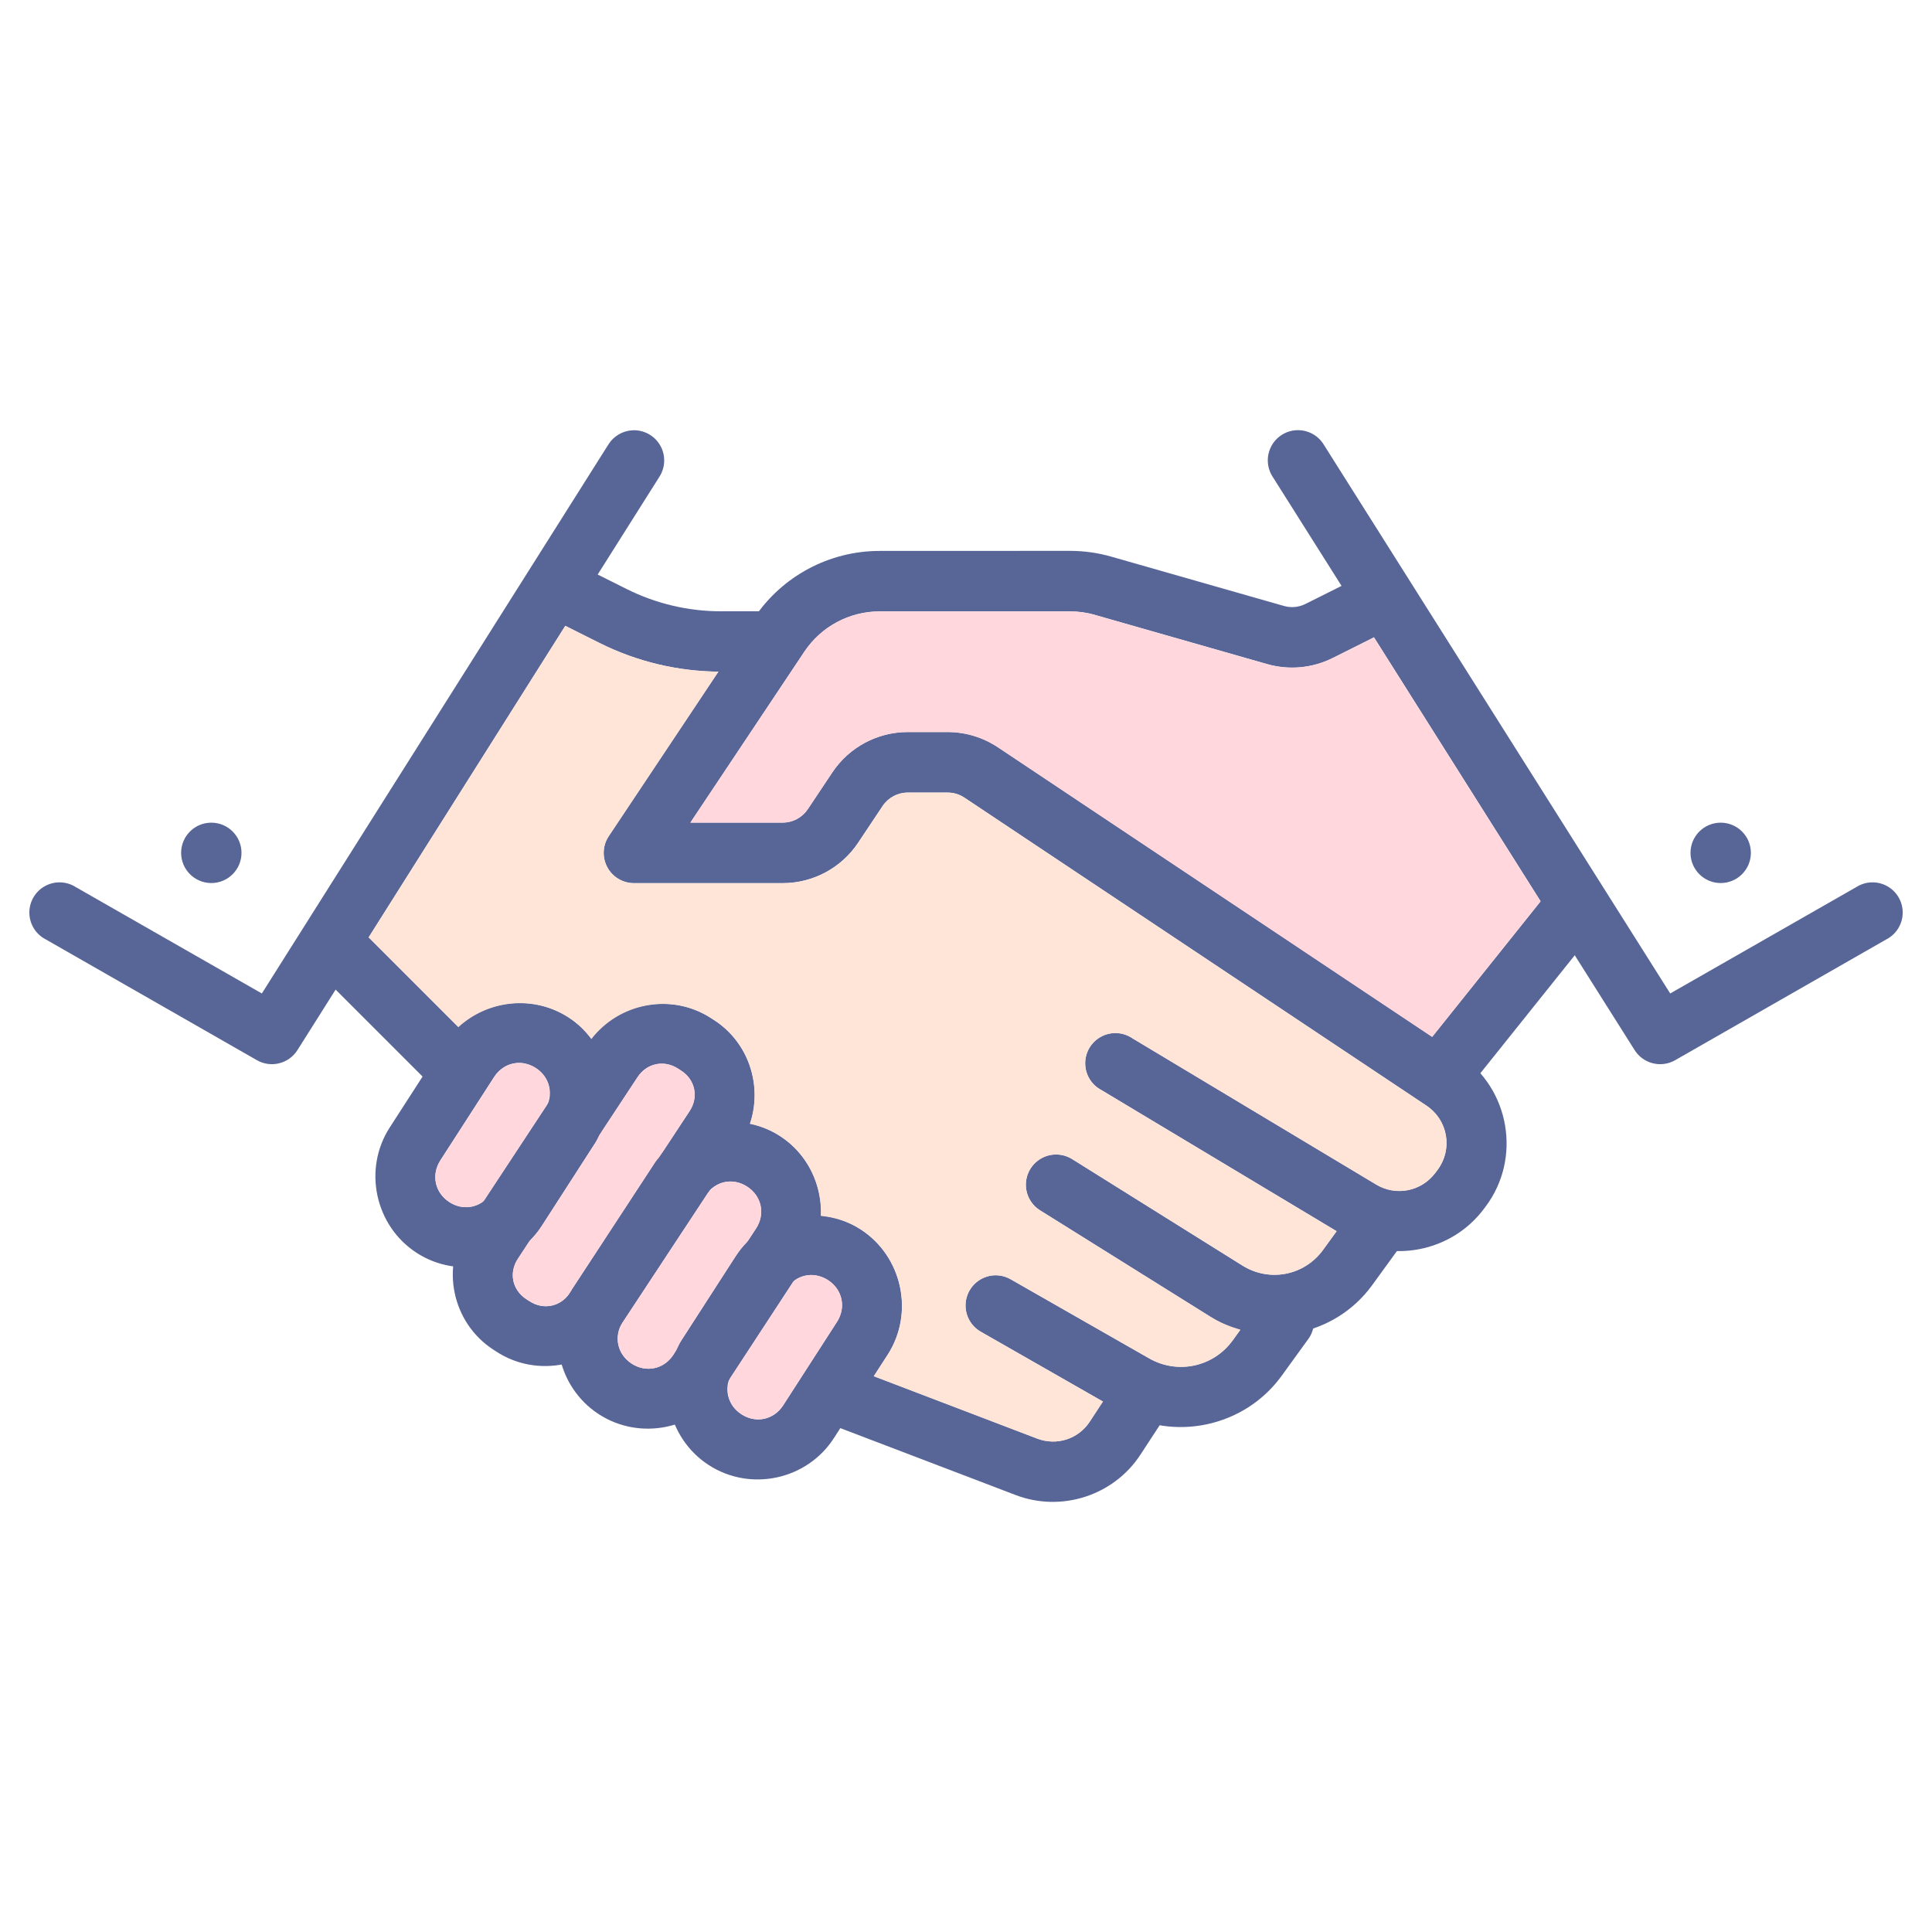
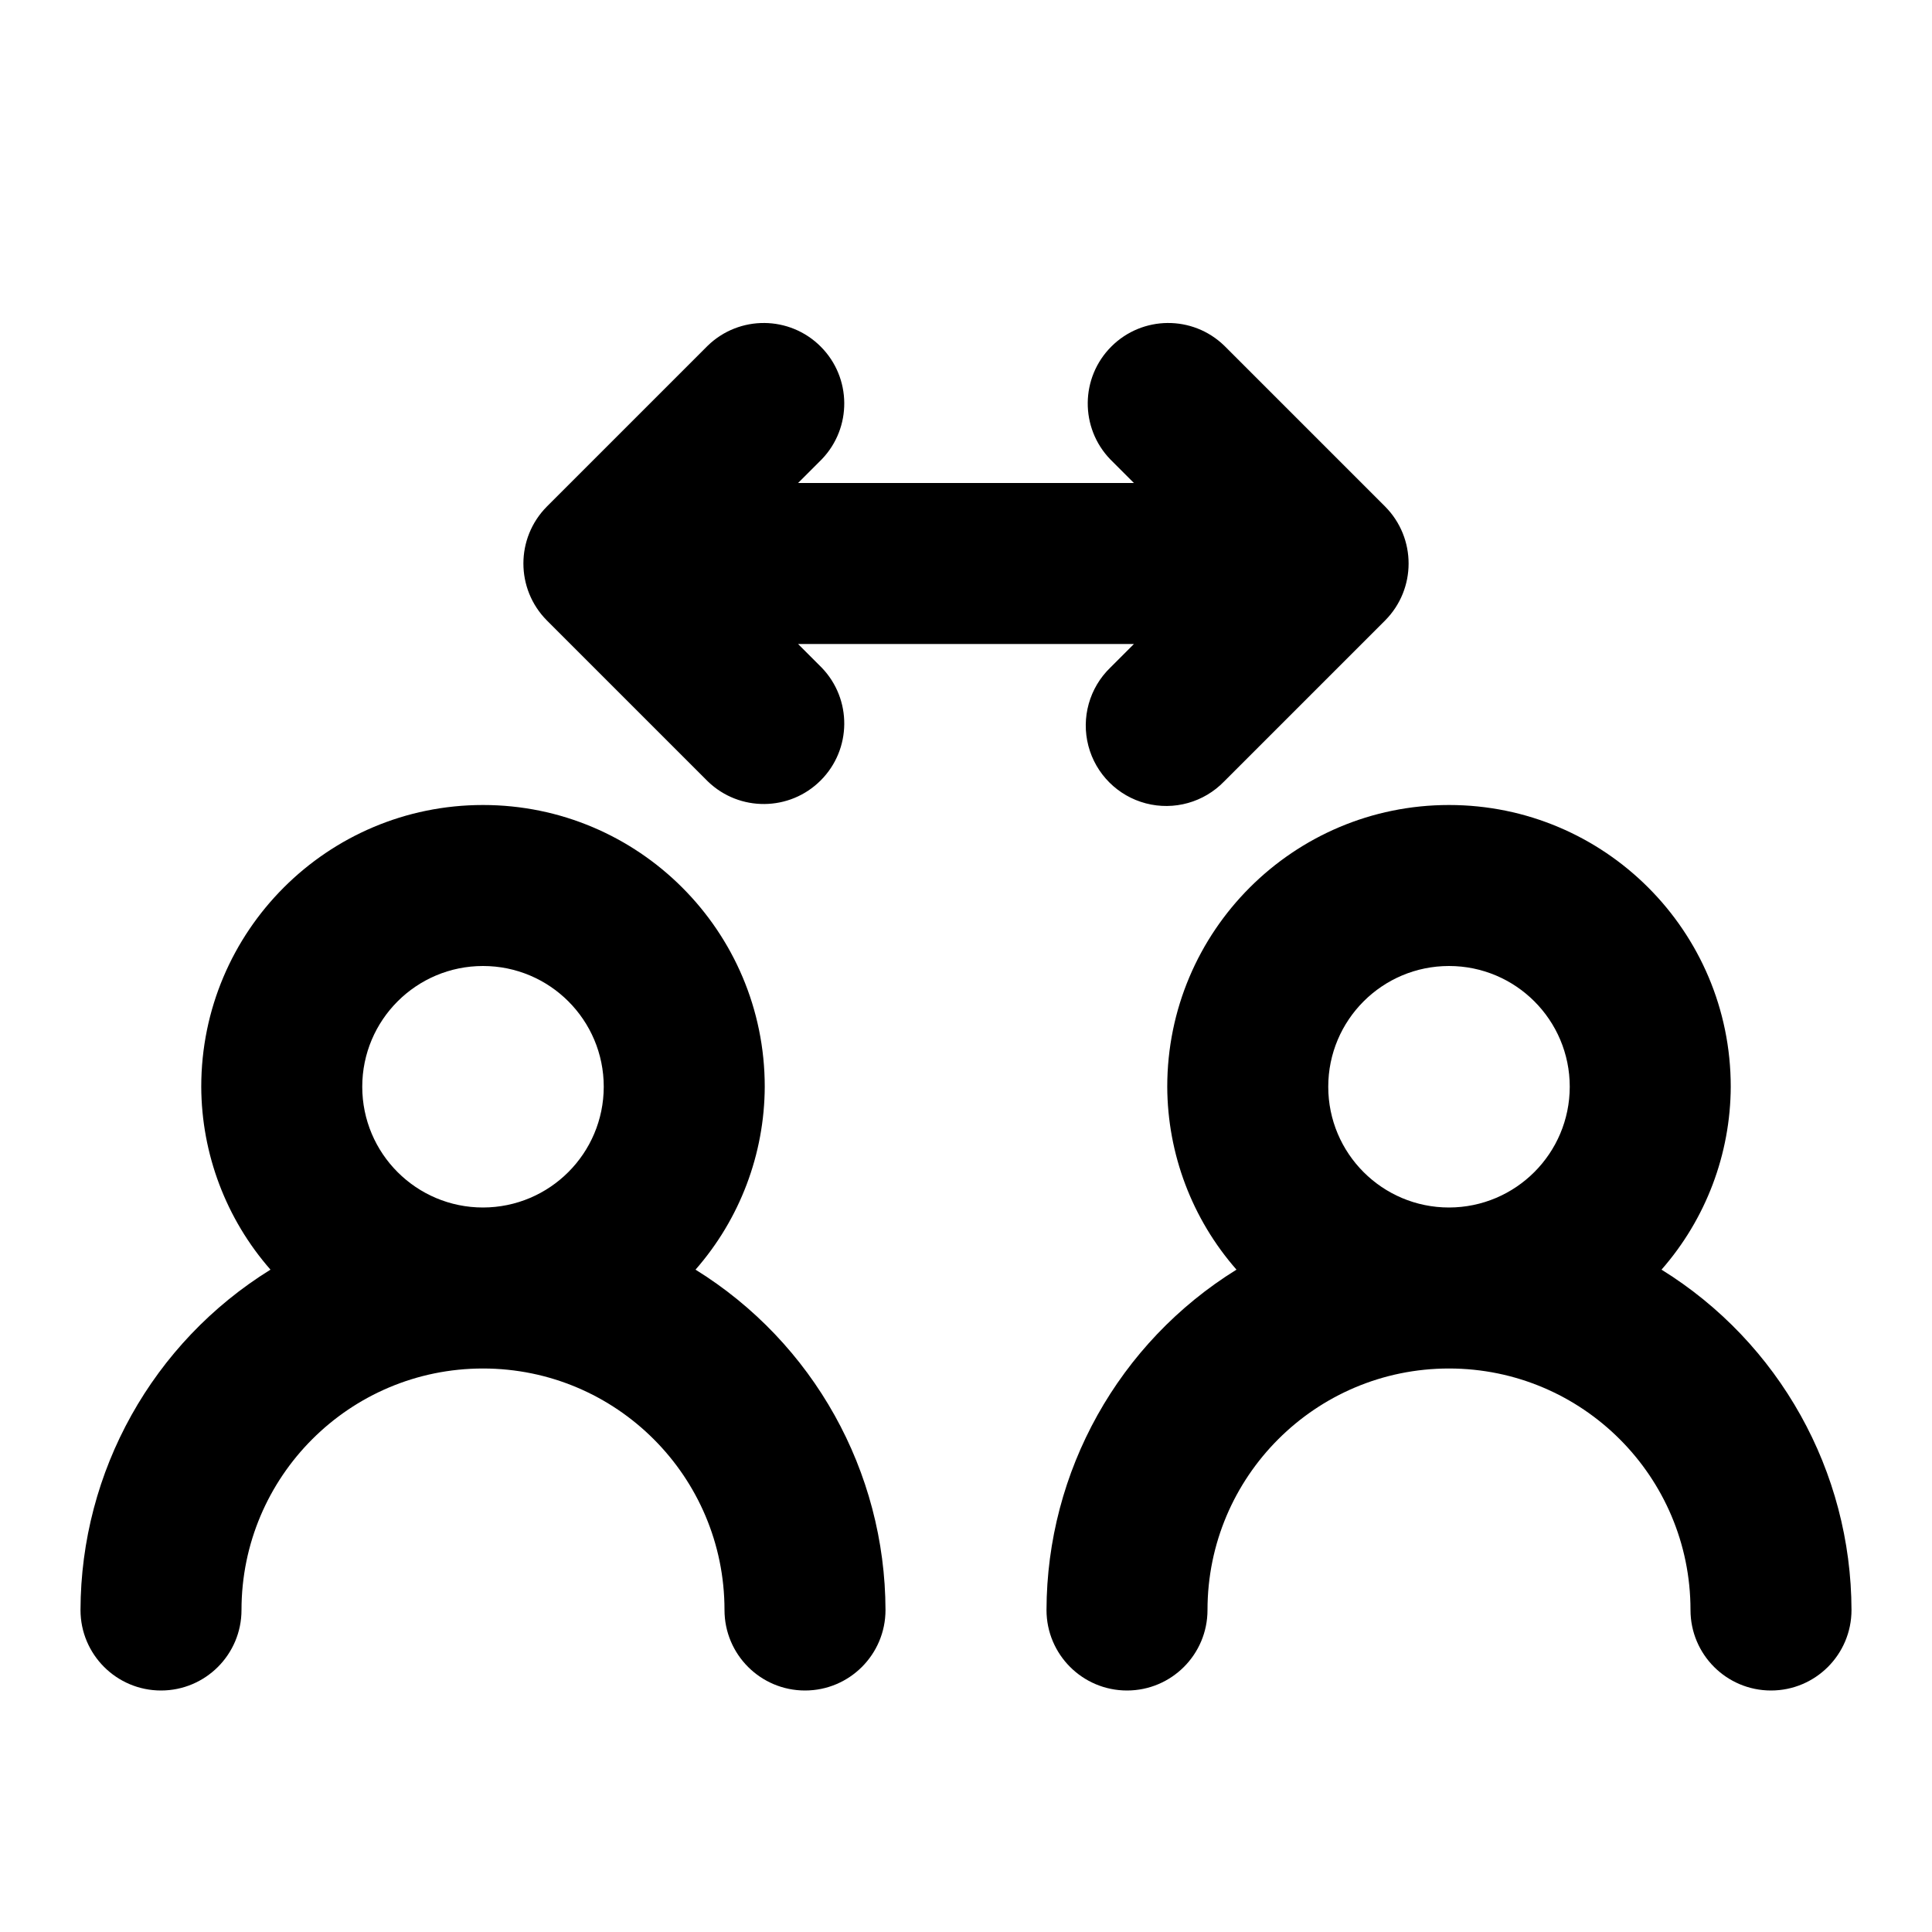
- <svg xmlns="http://www.w3.org/2000/svg" viewBox="0 0 32 32" id="handshake">
-   <g transform="translate(0 -1020.236)">
-     <path fill="#586597" fill-rule="evenodd" stroke="none" d="m 9.223,1029.414 -0.445,0.894 1.154,0.578 c 0.625,0.312 1.313,0.475 2.012,0.475 H 13 v -1 h -1.057 c -0.543,0 -1.078,-0.126 -1.564,-0.369 z" color="#000" font-family="sans-serif" font-weight="400" overflow="visible" style="line-height:normal;font-variant-ligatures:normal;font-variant-position:normal;font-variant-caps:normal;font-variant-numeric:normal;font-variant-alternates:normal;font-feature-settings:normal;text-indent:0;text-align:start;text-decoration-line:none;text-decoration-style:solid;text-decoration-color:#000;text-transform:none;text-orientation:mixed;shape-padding:0;isolation:auto;mix-blend-mode:normal" />
-     <path fill="#586597" fill-rule="evenodd" stroke="none" d="m 14.57,1029.361 c -0.836,0 -1.617,0.418 -2.08,1.113 l -2.406,3.609 A 0.501,0.501 0 0 0 10.5,1034.863 h 2.465 c 0.501,0 0.97,-0.251 1.248,-0.668 l 0.406,-0.609 c 0.093,-0.139 0.249,-0.223 0.416,-0.223 h 0.662 c 0.099,0 0.195,0.029 0.277,0.084 l 7.648,5.098 c 0.364,0.242 0.446,0.725 0.184,1.074 l -0.031,0.041 c -0.233,0.31 -0.652,0.393 -0.984,0.193 l -4.033,-2.42 a 0.501,0.501 0 1 0 -0.516,0.857 l 4.033,2.42 c 0.766,0.459 1.765,0.265 2.301,-0.449 l 0.031,-0.041 c 0.599,-0.798 0.401,-1.954 -0.43,-2.508 l -7.648,-5.1 c -0.247,-0.164 -0.536,-0.252 -0.832,-0.252 h -0.662 c -0.501,0 -0.97,0.251 -1.248,0.668 l -0.406,0.609 c -0.093,0.139 -0.249,0.223 -0.416,0.223 h -1.529 l 1.887,-2.83 c 0.278,-0.417 0.746,-0.668 1.248,-0.668 h 3.15 c 0.139,0 0.276,0.018 0.41,0.057 l 2.857,0.816 c 0.361,0.103 0.748,0.068 1.084,-0.1 l 0.652,-0.326 a 0.501,0.501 0 1 0 -0.449,-0.896 l -0.652,0.326 c -0.112,0.056 -0.239,0.068 -0.359,0.033 l -2.857,-0.816 c -0.223,-0.064 -0.453,-0.096 -0.686,-0.096 z" color="#000" font-family="sans-serif" font-weight="400" overflow="visible" style="line-height:normal;font-variant-ligatures:normal;font-variant-position:normal;font-variant-caps:normal;font-variant-numeric:normal;font-variant-alternates:normal;font-feature-settings:normal;text-indent:0;text-align:start;text-decoration-line:none;text-decoration-style:solid;text-decoration-color:#000;text-transform:none;text-orientation:mixed;shape-padding:0;isolation:auto;mix-blend-mode:normal" />
-     <path fill="#586597" fill-rule="evenodd" stroke="none" d="M25.609 1035.051l-2 2.5.781.623 2-2.5zM5.854 1035.508l-.707.707 2 2 .707-.707z" color="#000" font-family="sans-serif" font-weight="400" overflow="visible" style="line-height:normal;font-variant-ligatures:normal;font-variant-position:normal;font-variant-caps:normal;font-variant-numeric:normal;font-variant-alternates:normal;font-feature-settings:normal;text-indent:0;text-align:start;text-decoration-line:none;text-decoration-style:solid;text-decoration-color:#000;text-transform:none;text-orientation:mixed;shape-padding:0;isolation:auto;mix-blend-mode:normal" />
-     <path fill="#586597" fill-rule="evenodd" stroke="none" d="m 10.475,1027.363 a 0.5,0.5 0 0 0 -0.4,0.238 l -5.738,9.09 -3.082,-1.762 a 0.5,0.5 0 1 0 -0.496,0.867 l 3.496,2 a 0.5,0.5 0 0 0 0.672,-0.168 l 5.994,-9.494 a 0.5,0.5 0 0 0 -0.445,-0.771 z" color="#000" font-family="sans-serif" font-weight="400" overflow="visible" style="line-height:normal;font-variant-ligatures:normal;font-variant-position:normal;font-variant-caps:normal;font-variant-numeric:normal;font-variant-alternates:normal;font-feature-settings:normal;text-indent:0;text-align:start;text-decoration-line:none;text-decoration-style:solid;text-decoration-color:#000;text-transform:none;text-orientation:mixed;shape-padding:0;isolation:auto;mix-blend-mode:normal" />
-     <path fill="#586597" stroke="none" d="m 11.781,1037.101 c -0.68,-0.445 -1.61,-0.251 -2.057,0.428 l -1.983,3.009 c -0.447,0.679 -0.255,1.604 0.425,2.049 l 0.054,0.035 c 0.68,0.445 1.609,0.253 2.056,-0.426 l 1.983,-3.009 c 0.447,-0.679 0.256,-1.606 -0.424,-2.051 z m -0.55,0.835 0.054,0.035 c 0.231,0.151 0.29,0.437 0.137,0.669 l -1.983,3.009 c -0.152,0.231 -0.439,0.29 -0.669,0.139 l -0.054,-0.035 c -0.231,-0.151 -0.291,-0.436 -0.138,-0.667 l 1.983,-3.009 c 0.152,-0.231 0.44,-0.291 0.67,-0.14 z" color="#000" font-family="sans-serif" font-weight="400" overflow="visible" style="line-height:normal;font-variant-ligatures:normal;font-variant-position:normal;font-variant-caps:normal;font-variant-numeric:normal;font-variant-alternates:normal;font-feature-settings:normal;text-indent:0;text-align:start;text-decoration-line:none;text-decoration-style:solid;text-decoration-color:#000;text-transform:none;text-orientation:mixed;shape-padding:0;isolation:auto;mix-blend-mode:normal" />
-     <path fill="#586597" stroke="none" d="m 12.925,1039.055 c -0.688,-0.45 -1.626,-0.254 -2.076,0.434 l -1.369,2.092 c -0.45,0.688 -0.254,1.626 0.434,2.076 0.688,0.45 1.626,0.254 2.076,-0.434 l 1.369,-2.092 c 0.45,-0.688 0.254,-1.626 -0.434,-2.076 z m -0.548,0.837 c 0.239,0.156 0.301,0.453 0.145,0.692 l -1.369,2.092 c -0.156,0.239 -0.453,0.301 -0.692,0.145 -0.239,-0.156 -0.301,-0.453 -0.145,-0.692 l 1.369,-2.092 c 0.156,-0.239 0.453,-0.301 0.692,-0.145 z" color="#000" font-family="sans-serif" font-weight="400" overflow="visible" style="line-height:normal;font-variant-ligatures:normal;font-variant-position:normal;font-variant-caps:normal;font-variant-numeric:normal;font-variant-alternates:normal;font-feature-settings:normal;text-indent:0;text-align:start;text-decoration-line:none;text-decoration-style:solid;text-decoration-color:#000;text-transform:none;text-orientation:mixed;shape-padding:0;isolation:auto;mix-blend-mode:normal" />
-     <path fill="#586597" stroke="none" d="M14.256 1040.599c-.69-.447-1.626-.246-2.072.445l-.891 1.382c-.446.691-.244 1.629.446 2.076.69.447 1.626.246 2.072-.445l.891-1.382c.446-.691.244-1.629-.446-2.076zm-.542.84c.24.155.304.452.149.692l-.891 1.382c-.155.24-.451.304-.691.148-.24-.155-.304-.452-.149-.692l.891-1.382c.155-.24.451-.304.691-.148zM9.417 1037.086c-.69-.447-1.626-.246-2.072.445l-.89 1.38c-.446.691-.244 1.629.446 2.076.69.447 1.626.246 2.072-.445l.89-1.38c.446-.691.244-1.629-.446-2.076zm-.542.84c.24.155.304.452.149.692l-.89 1.38c-.155.24-.451.304-.691.148-.24-.155-.304-.452-.149-.692l.89-1.38c.155-.24.451-.304.691-.148z" color="#000" font-family="sans-serif" font-weight="400" overflow="visible" style="line-height:normal;font-variant-ligatures:normal;font-variant-position:normal;font-variant-caps:normal;font-variant-numeric:normal;font-variant-alternates:normal;font-feature-settings:normal;text-indent:0;text-align:start;text-decoration-line:none;text-decoration-style:solid;text-decoration-color:#000;text-transform:none;text-orientation:mixed;shape-padding:0;isolation:auto;mix-blend-mode:normal" />
-     <path fill="#586597" fill-rule="evenodd" stroke="none" d="M21.512 1027.361a.5.5 0 0 0-.432.773l5.994 9.494a.5.5 0 0 0 .672.168l3.496-2a.5.5 0 1 0-.496-.867l-3.082 1.762-5.738-9.09a.5.5 0 0 0-.414-.24zM17.48 1039.357a.501.501 0 0 0-.246.93l2.814 1.758c.887.555 2.063.325 2.678-.521l.43-.592a.501.501 0 1 0-.811-.588l-.43.592c-.311.429-.889.541-1.338.26l-2.812-1.758a.501.501 0 0 0-.285-.08z" color="#000" font-family="sans-serif" font-weight="400" overflow="visible" style="line-height:normal;font-variant-ligatures:normal;font-variant-position:normal;font-variant-caps:normal;font-variant-numeric:normal;font-variant-alternates:normal;font-feature-settings:normal;text-indent:0;text-align:start;text-decoration-line:none;text-decoration-style:solid;text-decoration-color:#000;text-transform:none;text-orientation:mixed;shape-padding:0;isolation:auto;mix-blend-mode:normal" />
-     <path fill="#586597" fill-rule="evenodd" stroke="none" d="m 16.51,1041.357 a 0.501,0.501 0 0 0 -0.258,0.94 l 2.283,1.305 c 0.91,0.52 2.078,0.27 2.693,-0.578 l 0.441,-0.609 a 0.501,0.501 0 1 0 -0.811,-0.59 l -0.441,0.611 c -0.32,0.441 -0.911,0.568 -1.385,0.297 l -2.285,-1.305 a 0.501,0.501 0 0 0 -0.238,-0.07 z" color="#000" font-family="sans-serif" font-weight="400" overflow="visible" style="line-height:normal;font-variant-ligatures:normal;font-variant-position:normal;font-variant-caps:normal;font-variant-numeric:normal;font-variant-alternates:normal;font-feature-settings:normal;text-indent:0;text-align:start;text-decoration-line:none;text-decoration-style:solid;text-decoration-color:#000;text-transform:none;text-orientation:mixed;shape-padding:0;isolation:auto;mix-blend-mode:normal" />
-     <path fill="#586597" fill-rule="evenodd" stroke="none" d="m 14.18,1042.918 -0.359,0.935 3,1.145 c 0.758,0.29 1.624,0.011 2.068,-0.668 l 0.438,-0.67 -0.838,-0.549 -0.438,0.67 c -0.19,0.29 -0.549,0.405 -0.873,0.281 z" color="#000" font-family="sans-serif" font-weight="400" overflow="visible" style="line-height:normal;font-variant-ligatures:normal;font-variant-position:normal;font-variant-caps:normal;font-variant-numeric:normal;font-variant-alternates:normal;font-feature-settings:normal;text-indent:0;text-align:start;text-decoration-line:none;text-decoration-style:solid;text-decoration-color:#000;text-transform:none;text-orientation:mixed;shape-padding:0;isolation:auto;mix-blend-mode:normal" />
-     <path fill="#586597" stroke="none" d="M4 1034.362a.5.5 0 0 1-.5.5.5.5 0 0 1-.5-.5.5.5 0 0 1 .5-.5.5.5 0 0 1 .5.5zM29 1034.362a.5.5 0 0 1-.5.5.5.5 0 0 1-.5-.5.5.5 0 0 1 .5-.5.5.5 0 0 1 .5.5z" />
-     <path fill="#ffd7dd" fill-rule="evenodd" stroke="none" d="m -1509.211,-609.762 h 3.15 c 0.139,0 0.276,0.018 0.41,0.057 l 2.857,0.816 c 0.361,0.103 0.748,0.068 1.084,-0.1 l 0.652,-0.326 a 0.501,0.501 0 0 0 0.033,-0.019 l 2.76,4.373 -1.795,2.246 -7.193,-4.797 c -0.246,-0.164 -0.536,-0.252 -0.832,-0.252 h -0.662 c -0.501,0 -0.97,0.251 -1.248,0.668 l -0.406,0.609 c -0.093,0.139 -0.248,0.223 -0.416,0.223 h -1.529 l 1.887,-2.83 c 0.278,-0.417 0.746,-0.668 1.248,-0.668 z" color="#000" font-family="sans-serif" font-weight="400" overflow="visible" style="line-height:normal;font-variant-ligatures:normal;font-variant-position:normal;font-variant-caps:normal;font-variant-numeric:normal;font-variant-alternates:normal;font-feature-settings:normal;text-indent:0;text-align:start;text-decoration-line:none;text-decoration-style:solid;text-decoration-color:#000;text-transform:none;text-orientation:mixed;shape-padding:0;isolation:auto;mix-blend-mode:normal" transform="translate(1523.78 1640.126)" />
-     <path fill="#ffe4d8" fill-rule="evenodd" stroke="none" d="m -1514.418,-609.523 0.568,0.285 c 0.612,0.306 1.285,0.466 1.969,0.473 l -1.816,2.725 a 0.501,0.501 0 0 0 0.416,0.779 h 2.465 c 0.501,0 0.97,-0.251 1.248,-0.668 l 0.406,-0.609 c 0.093,-0.139 0.248,-0.223 0.416,-0.223 h 0.662 c 0.099,0 0.195,0.029 0.277,0.084 l 7.648,5.098 c 0.364,0.242 0.446,0.725 0.184,1.074 l -0.031,0.041 c -0.233,0.31 -0.651,0.393 -0.984,0.193 l -4.033,-2.42 a 0.501,0.501 0 1 0 -0.516,0.857 l 3.897,2.338 -0.223,0.307 c -0.311,0.429 -0.889,0.541 -1.338,0.26 l -2.812,-1.758 a 0.501,0.501 0 0 0 -0.285,-0.08 0.501,0.501 0 0 0 -0.246,0.93 l 2.814,1.758 c 0.158,0.099 0.327,0.163 0.498,0.213 l -0.129,0.178 c -0.32,0.441 -0.911,0.567 -1.385,0.297 l -2.285,-1.305 a 0.501,0.501 0 0 0 -0.238,-0.07 0.501,0.501 0 0 0 -0.258,0.939 l 2.016,1.152 -0.217,0.332 c -0.19,0.29 -0.549,0.405 -0.873,0.281 l -2.705,-1.033 0.231,-0.355 c 0.446,-0.691 0.245,-1.629 -0.445,-2.076 -0.205,-0.133 -0.433,-0.202 -0.662,-0.225 0.019,-0.51 -0.215,-1.021 -0.67,-1.318 -0.158,-0.104 -0.33,-0.17 -0.506,-0.207 0.21,-0.622 -0.011,-1.338 -0.584,-1.713 l -0.055,-0.035 c -0.649,-0.425 -1.519,-0.261 -1.986,0.344 -0.103,-0.137 -0.226,-0.26 -0.377,-0.357 -0.582,-0.377 -1.336,-0.29 -1.826,0.16 l -1.486,-1.486 z" color="#000" font-family="sans-serif" font-weight="400" overflow="visible" style="line-height:normal;font-variant-ligatures:normal;font-variant-position:normal;font-variant-caps:normal;font-variant-numeric:normal;font-variant-alternates:normal;font-feature-settings:normal;text-indent:0;text-align:start;text-decoration-line:none;text-decoration-style:solid;text-decoration-color:#000;text-transform:none;text-orientation:mixed;shape-padding:0;isolation:auto;mix-blend-mode:normal" transform="translate(1523.78 1640.126)" />
-     <path fill="#ffd7dd" fill-rule="evenodd" stroke="none" d="M-1515.092-602.275c.064.012.128.037.188.076.216.14.279.392.178.617l-1.039 1.58c-.162.128-.384.146-.572.023-.24-.155-.303-.451-.148-.691l.891-1.381c.116-.18.312-.261.504-.225zM-1512.914-602.264c.12-.025.25-.001.365.074l.053.035c.231.151.289.437.137.668l-.504.766c-.022.029-.048.053-.068.084l-1.369 2.092c-.01.009-.01.02-.016.029l-.025.039c-.152.231-.437.289-.668.139l-.055-.035c-.231-.151-.291-.437-.139-.668l.195-.297c.074-.074.143-.155.201-.246l.889-1.381c.025-.039.041-.081.062-.121l.635-.963c.076-.116.187-.19.307-.215zM-1511.779-600.311c.124-.026.258-.002.377.076.239.156.301.454.144.693l-.141.215c-.073.073-.139.154-.197.244l-.893 1.383c-.035.054-.059.113-.086.17l-.053.08c-.156.239-.452.301-.691.145-.234-.153-.296-.442-.152-.678l1.42-2.154c.075-.088.168-.152.272-.174zM-1510.254-598.762c.064.012.128.035.188.074.24.155.303.453.148.693l-.891 1.381c-.155.24-.452.304-.691.148-.209-.135-.275-.376-.188-.596l1.045-1.598c.111-.09.249-.13.389-.104z" color="#000" font-family="sans-serif" font-weight="400" overflow="visible" style="line-height:normal;font-variant-ligatures:normal;font-variant-position:normal;font-variant-caps:normal;font-variant-numeric:normal;font-variant-alternates:normal;font-feature-settings:normal;text-indent:0;text-align:start;text-decoration-line:none;text-decoration-style:solid;text-decoration-color:#000;text-transform:none;text-orientation:mixed;shape-padding:0;isolation:auto;mix-blend-mode:normal" transform="translate(1523.78 1640.126)" />
-   </g>
+ <svg xmlns="http://www.w3.org/2000/svg" viewBox="0 0 24 24">
+   <path d="M20.64 15.772a3.468 3.468 0 0 0 .86-2.272 3.5 3.5 0 0 0-7 0 3.468 3.468 0 0 0 .86 2.272A4.988 4.988 0 0 0 13 20a1 1 0 0 0 2 0 3 3 0 0 1 6 0 1 1 0 0 0 2 0 4.988 4.988 0 0 0-2.36-4.228ZM18 15a1.5 1.5 0 1 1 1.5-1.5A1.502 1.502 0 0 1 18 15ZM6.793 7.707l2 2a1 1 0 0 0 1.414-1.414L9.914 8h4.172l-.293.293a1 1 0 1 0 1.414 1.414l2-2a1.004 1.004 0 0 0 0-1.414l-2-2a1 1 0 0 0-1.414 1.414l.293.293H9.914l.293-.293a1 1 0 0 0-1.414-1.414l-2 2a1.004 1.004 0 0 0 0 1.414Zm1.847 8.065A3.468 3.468 0 0 0 9.5 13.5a3.5 3.5 0 0 0-7 0 3.468 3.468 0 0 0 .86 2.272A4.988 4.988 0 0 0 1 20a1 1 0 0 0 2 0 3 3 0 0 1 6 0 1 1 0 0 0 2 0 4.988 4.988 0 0 0-2.36-4.228ZM6 15a1.5 1.5 0 1 1 1.5-1.5A1.502 1.502 0 0 1 6 15Z" />
</svg>
